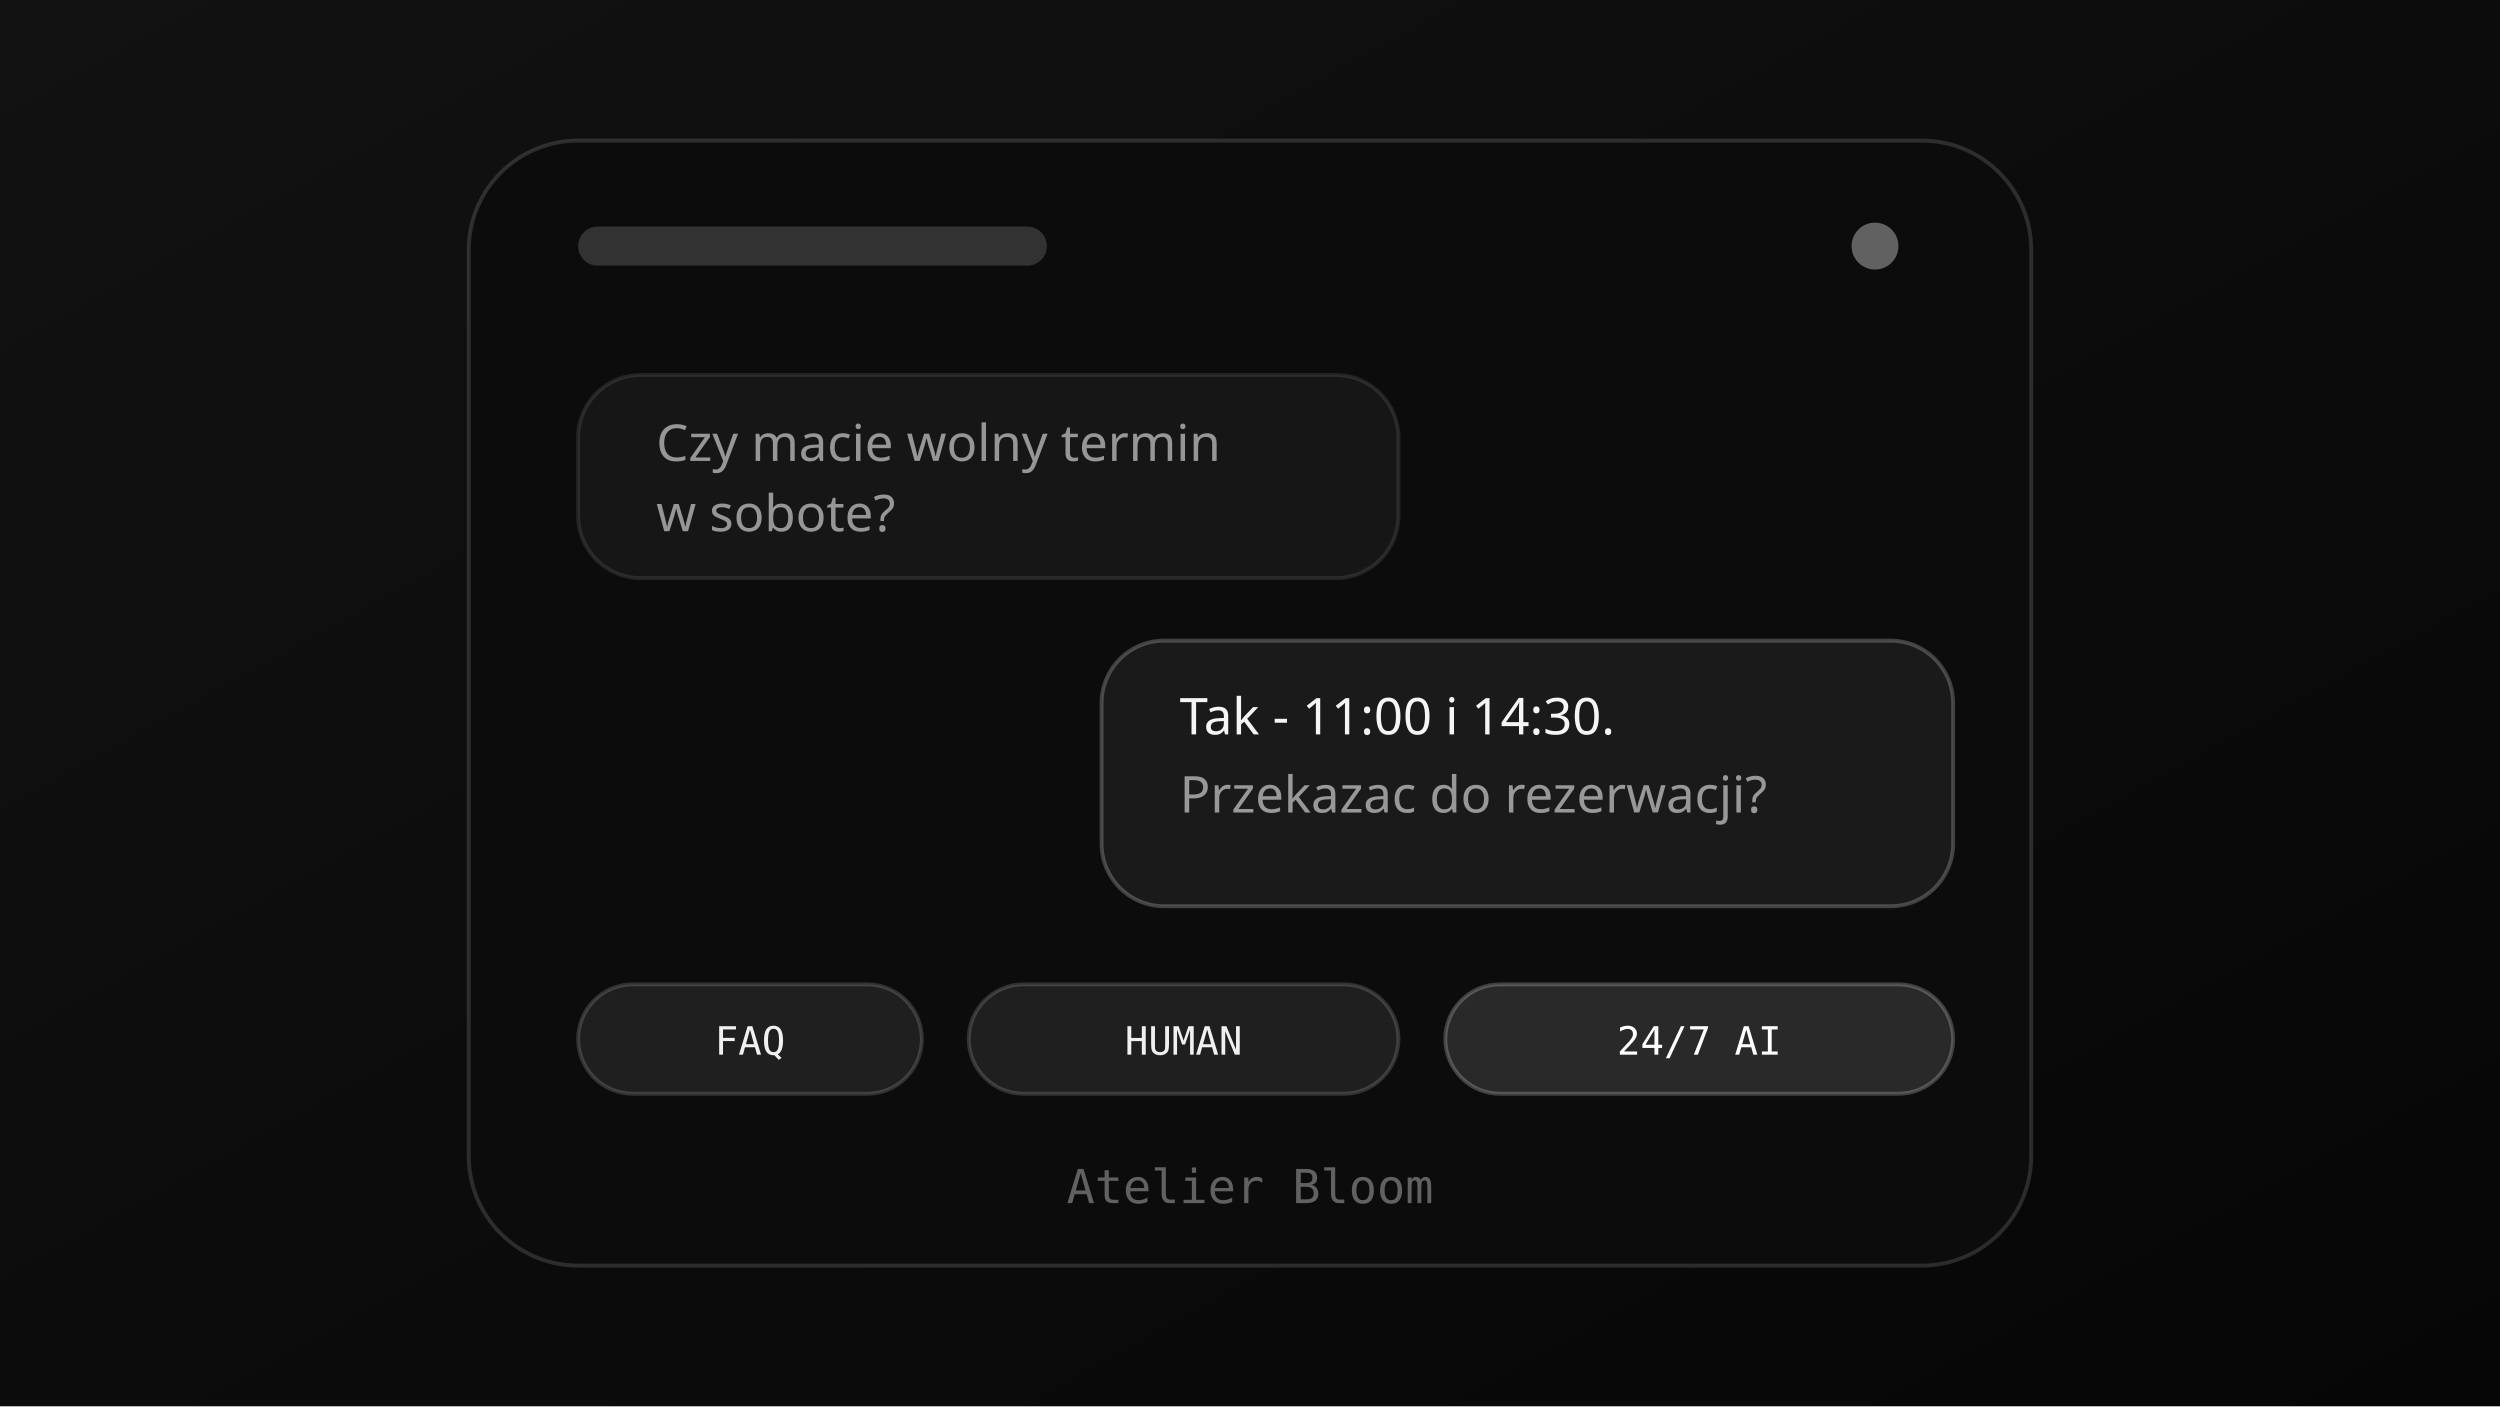
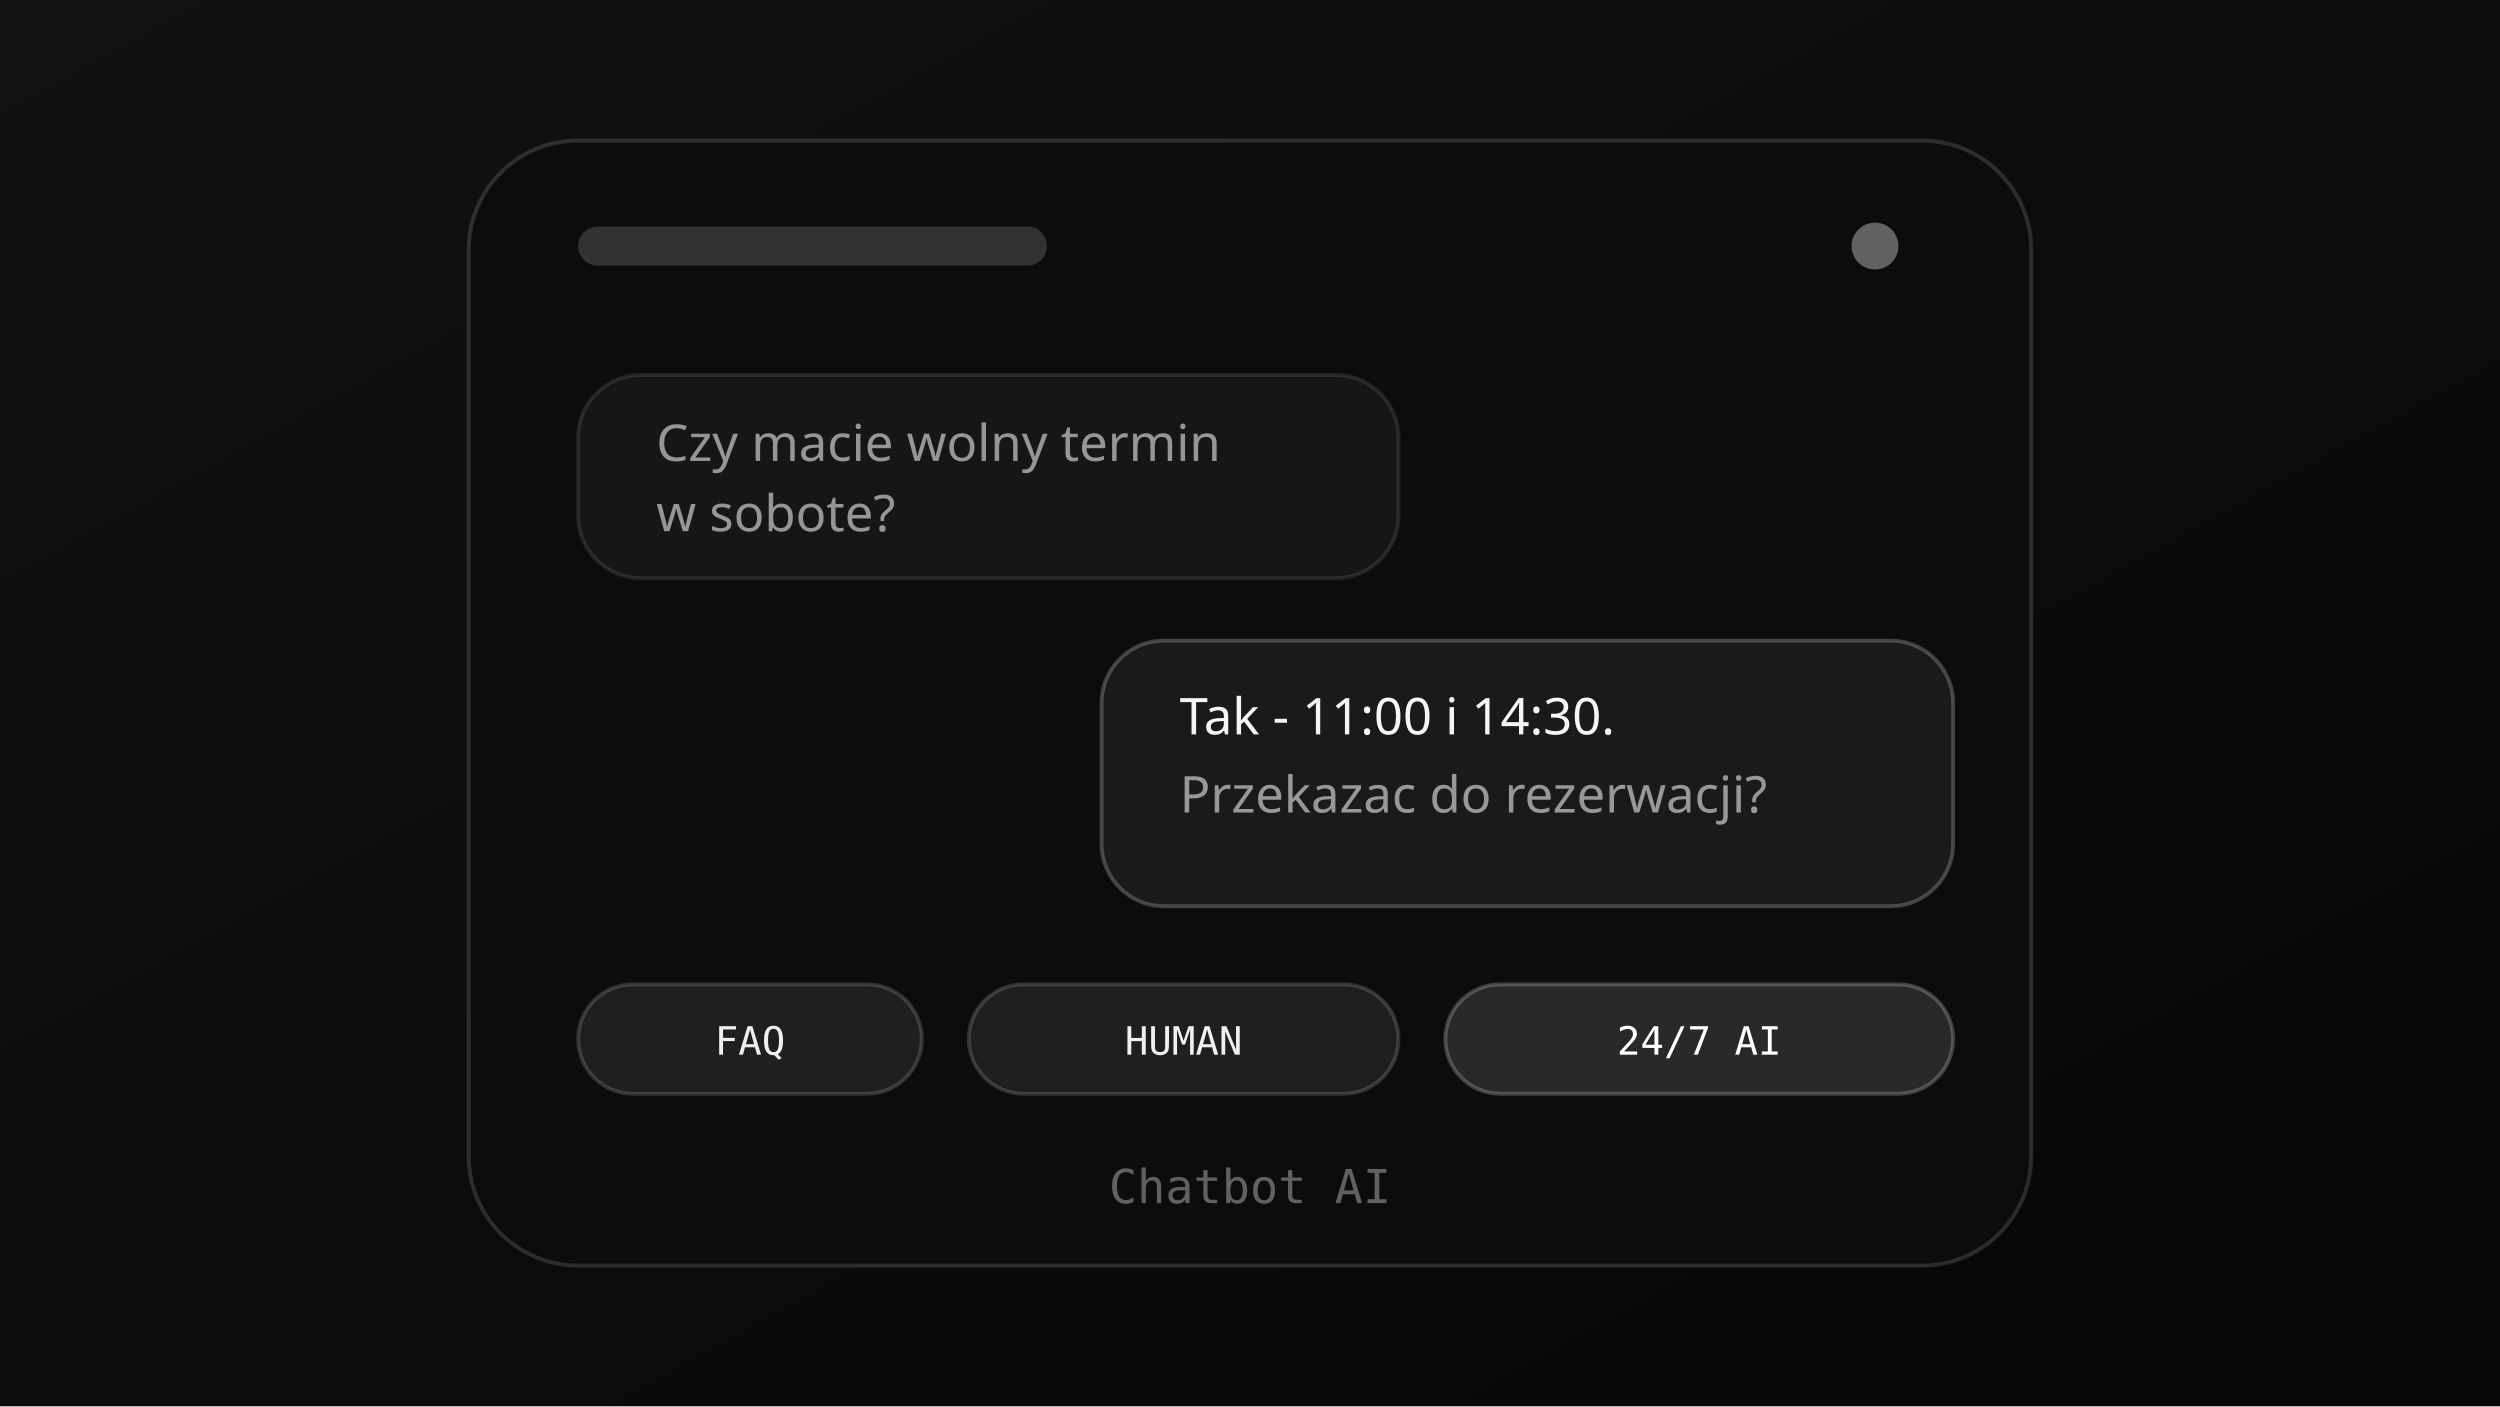
- <svg xmlns="http://www.w3.org/2000/svg" viewBox="0 0 640 360" role="img" aria-label="Atelier Bloom AI chatbot">
+ <svg xmlns="http://www.w3.org/2000/svg" viewBox="0 0 640 360" role="img" aria-label="AI chatbot for customer messages">
  <defs>
    <linearGradient id="bg3" x1="0" y1="0" x2="1" y2="1">
      <stop offset="0%" stop-color="#121212" />
      <stop offset="100%" stop-color="#060606" />
    </linearGradient>
  </defs>
  <rect width="640" height="360" fill="url(#bg3)" />
  <rect x="120" y="36" width="400" height="288" rx="28" fill="#0c0c0c" stroke="rgba(255,255,255,0.14)" />
  <rect x="148" y="58" width="120" height="10" rx="5" fill="rgba(255,255,255,0.16)" />
  <circle cx="480" cy="63" r="6" fill="rgba(255,255,255,0.35)" />
  <rect x="148" y="96" width="210" height="52" rx="16" fill="#161616" stroke="rgba(255,255,255,0.1)" />
  <text x="168" y="118" fill="rgba(255,255,255,0.55)" font-family="Plus Jakarta Sans, sans-serif" font-size="13">Czy macie wolny termin</text>
  <text x="168" y="136" fill="rgba(255,255,255,0.55)" font-family="Plus Jakarta Sans, sans-serif" font-size="13">w sobote?</text>
  <rect x="282" y="164" width="218" height="68" rx="16" fill="#1a1a1a" stroke="rgba(255,255,255,0.22)" />
  <text x="302" y="188" fill="#f5f5f5" font-family="Plus Jakarta Sans, sans-serif" font-size="13">Tak - 11:00 i 14:30.</text>
  <text x="302" y="208" fill="rgba(255,255,255,0.55)" font-family="Plus Jakarta Sans, sans-serif" font-size="13">Przekazac do rezerwacji?</text>
  <rect x="148" y="252" width="88" height="28" rx="14" fill="rgba(255,255,255,0.08)" stroke="rgba(255,255,255,0.16)" />
  <text x="192" y="270" text-anchor="middle" fill="#f0f0f0" font-family="IBM Plex Mono, monospace" font-size="10">FAQ</text>
  <rect x="248" y="252" width="110" height="28" rx="14" fill="rgba(255,255,255,0.08)" stroke="rgba(255,255,255,0.16)" />
  <text x="303" y="270" text-anchor="middle" fill="#f0f0f0" font-family="IBM Plex Mono, monospace" font-size="10">HUMAN</text>
  <rect x="370" y="252" width="130" height="28" rx="14" fill="rgba(255,255,255,0.12)" stroke="rgba(255,255,255,0.22)" />
  <text x="435" y="270" text-anchor="middle" fill="#fff" font-family="IBM Plex Mono, monospace" font-size="10">24/7 AI</text>
-   <text x="320" y="308" fill="rgba(255,255,255,0.35)" font-family="IBM Plex Mono, monospace" font-size="12" text-anchor="middle">Atelier Bloom</text>
+   <text x="320" y="308" fill="rgba(255,255,255,0.35)" font-family="IBM Plex Mono, monospace" font-size="12" text-anchor="middle">Chatbot AI</text>
</svg>
